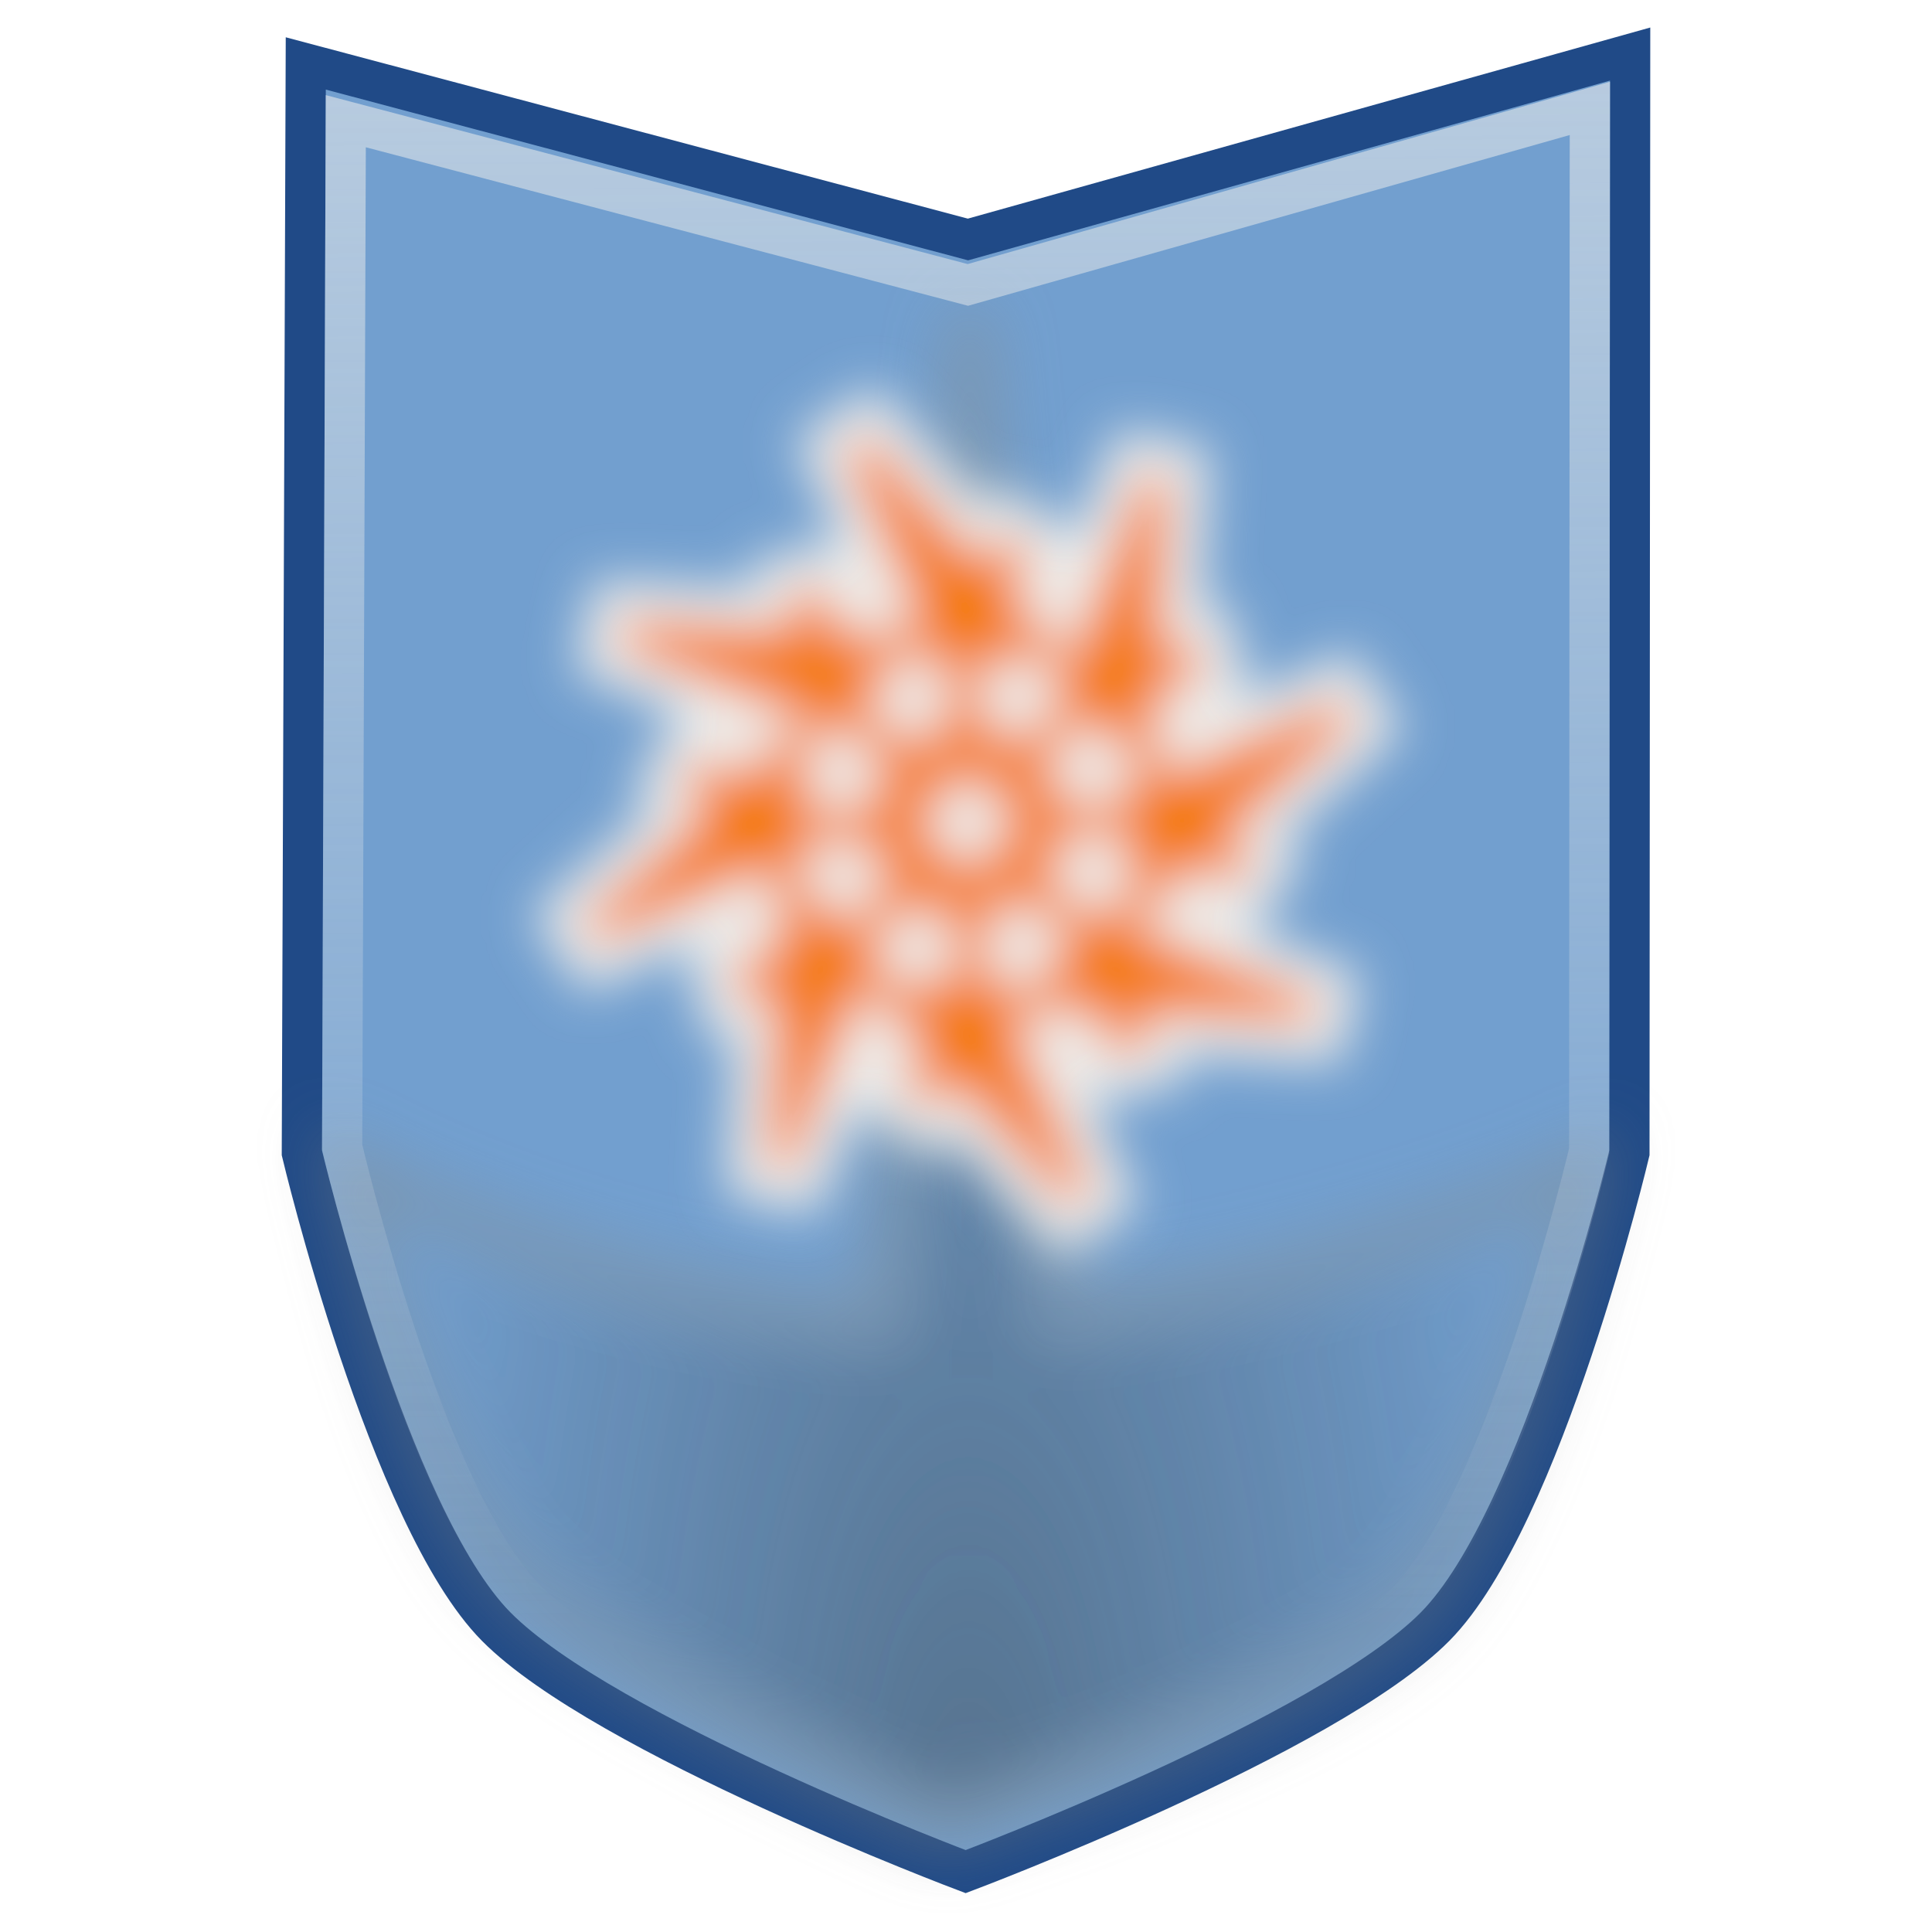
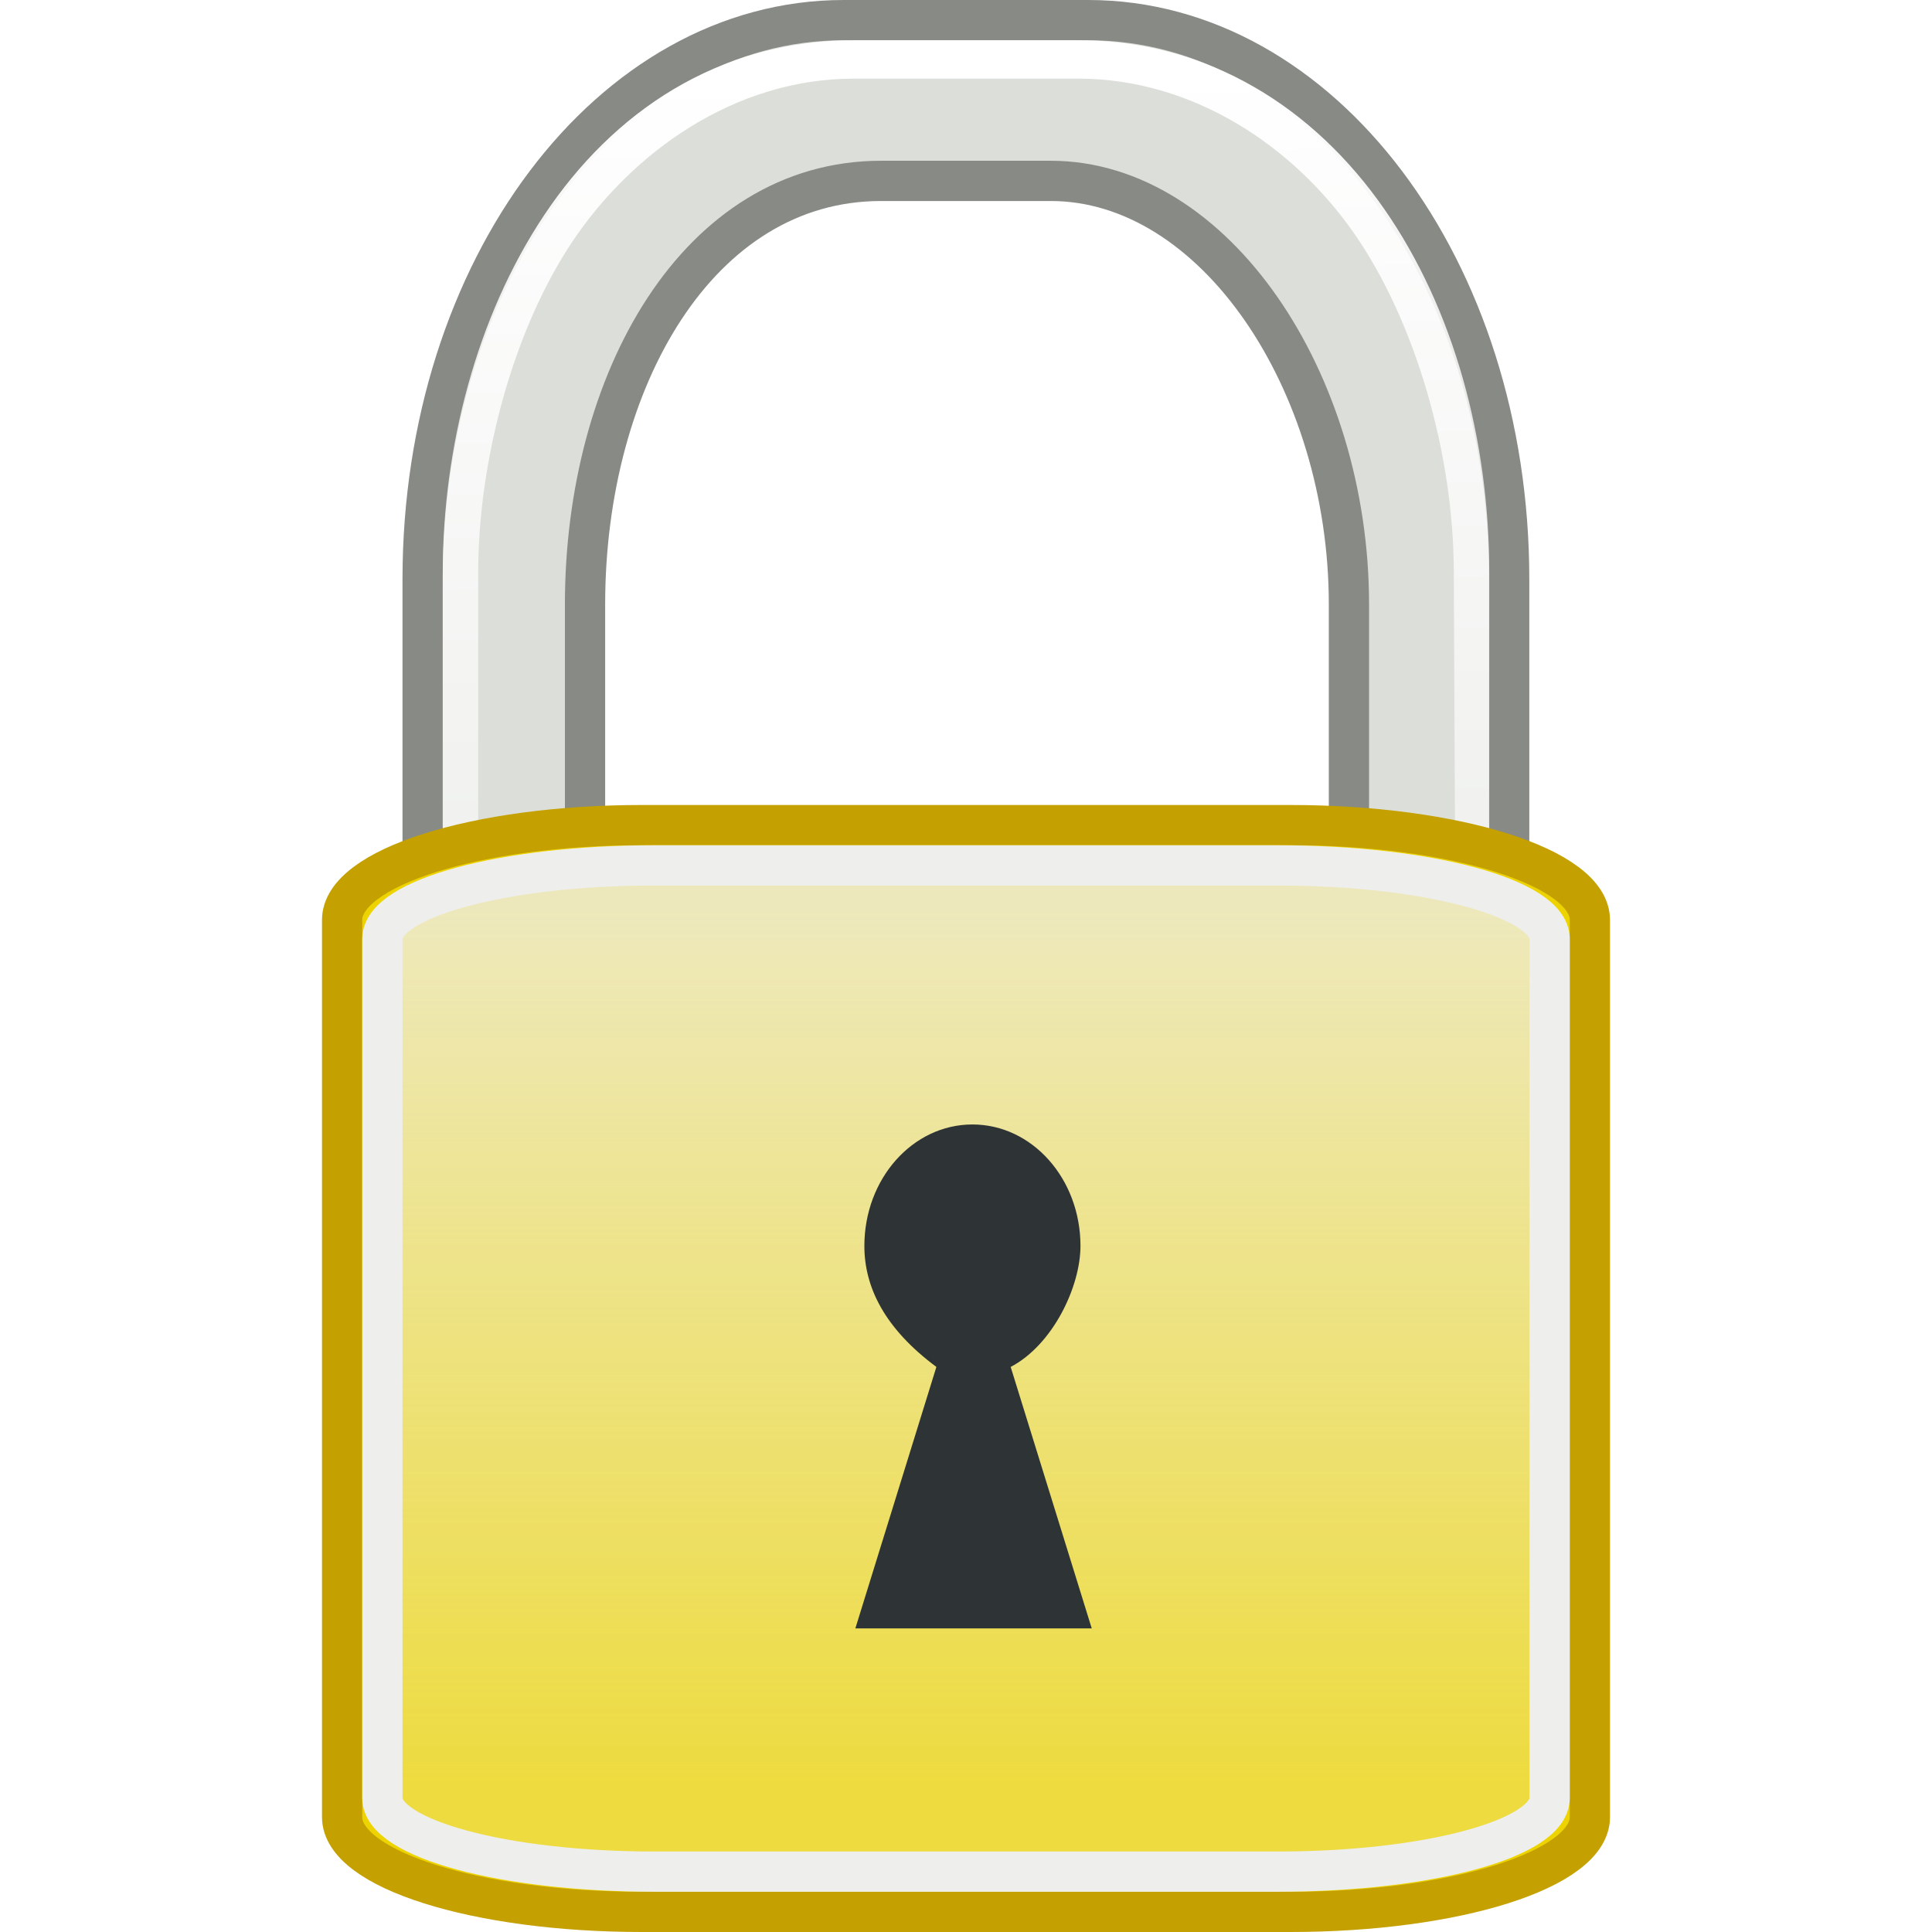
- <svg xmlns="http://www.w3.org/2000/svg" xmlns:xlink="http://www.w3.org/1999/xlink" width="48" height="48" id="svg2" version="1.0">
-   <defs id="defs4">
-     <linearGradient id="linearGradient5858">
-       <stop style="stop-color:#eeeeec;stop-opacity:1;" offset="0" id="stop5860" />
-       <stop style="stop-color:#eeeeec;stop-opacity:0;" offset="1" id="stop5862" />
+ <svg xmlns="http://www.w3.org/2000/svg" xmlns:xlink="http://www.w3.org/1999/xlink" width="48" height="48" id="svg3438" version="1.0">
+   <defs id="defs3440">
+     <linearGradient id="linearGradient3992">
+       <stop style="stop-color:#ffffff;stop-opacity:1;" offset="0" id="stop3994" />
+       <stop style="stop-color:#ffffff;stop-opacity:0;" offset="1" id="stop3996" />
    </linearGradient>
-     <linearGradient id="linearGradient5378">
-       <stop style="stop-color:#2e3436;stop-opacity:1;" offset="0" id="stop5380" />
-       <stop style="stop-color:#2e3436;stop-opacity:0;" offset="1" id="stop5382" />
+     <linearGradient id="linearGradient3967">
+       <stop style="stop-color:#eeeeec;stop-opacity:0.795" offset="0" id="stop3969" />
+       <stop style="stop-color:#eeeeec;stop-opacity:0.27" offset="1" id="stop3971" />
    </linearGradient>
-     <radialGradient xlink:href="#linearGradient5378" id="radialGradient5416" gradientUnits="userSpaceOnUse" gradientTransform="matrix(0.9999968,-2.5076261e-3,6.218406e-3,2.47979,-0.8176326,-81.78985)" cx="24.578" cy="51.092" fx="24.578" fy="51.092" r="15.5" />
-     <filter id="filter5508">
-       <feGaussianBlur stdDeviation="0.755" id="feGaussianBlur5510" />
-     </filter>
-     <filter id="filter5828">
-       <feGaussianBlur stdDeviation="0.627" id="feGaussianBlur5830" />
-     </filter>
-     <linearGradient xlink:href="#linearGradient5858" id="linearGradient5864" x1="23.096" y1="0.147" x2="23.315" y2="40.441" gradientUnits="userSpaceOnUse" />
+     <linearGradient xlink:href="#linearGradient3967" id="linearGradient3973" x1="14.804" y1="16.199" x2="14.804" y2="29.16" gradientUnits="userSpaceOnUse" gradientTransform="matrix(1.443587,0,0,1.666667,0.2449363,-4.333334)" />
+     <linearGradient xlink:href="#linearGradient3992" id="linearGradient3998" x1="16.175" y1="2.478" x2="16.5" y2="31.65" gradientUnits="userSpaceOnUse" gradientTransform="matrix(1.368421,0,0,1.578277,1.421053,-2.156554)" />
  </defs>
  <g id="layer1">
-     <path style="fill:#729fcf;fill-opacity:1;stroke:#204a87;stroke-width:1;stroke-linejoin:miter;stroke-miterlimit:4;stroke-opacity:1" d="M 35.652,40.415 C 32.974,43.118 23.991,46.5 23.991,46.5 C 23.991,46.5 15.008,43.118 12.33,40.415 C 9.653,37.712 7.5,28.643 7.5,28.643 L 7.597,1.576 L 24.049,5.95 L 40.5,1.343 L 40.482,28.643 C 40.482,28.643 38.329,37.712 35.652,40.415 z" id="path5371" />
-     <path style="fill:url(#radialGradient5416);fill-opacity:1;stroke:#888a85;stroke-width:1;stroke-linejoin:miter;stroke-miterlimit:4;stroke-opacity:1;opacity:0.415;filter:url(#filter5508)" d="M 24.094,7.719 L 21.812,32.656 C 14.429,32.175 8.707,29.006 8.607,28.948 C 8.95,30.382 10.358,36.851 12.628,39.242 C 15.143,41.891 23.5,45.5 23.5,45.5 C 23.5,45.5 32.597,42.563 35.112,39.914 C 37.573,37.323 39.334,29.362 39.419,28.99 C 39.269,29.083 33.299,31.701 26.375,32.531 L 24.094,7.719 z" id="path5374" />
-     <path style="fill:none;fill-opacity:1;stroke:url(#linearGradient5864);stroke-width:1;stroke-linejoin:miter;stroke-miterlimit:4;stroke-opacity:1;opacity:0.587" d="M 34.946,39.802 C 32.431,42.376 23.992,45.5 23.992,45.5 C 23.992,45.5 15.553,42.279 13.037,39.706 C 10.522,37.132 8.5,28.496 8.5,28.496 L 8.591,3.011 L 24.046,7.079 L 39.5,2.693 L 39.483,28.592 C 39.483,28.592 37.461,37.228 34.946,39.802 z" id="path5376" />
-     <rect style="opacity:1;fill:#eeeeec;fill-opacity:1;stroke:none;stroke-width:1;stroke-linejoin:miter;stroke-miterlimit:4;stroke-dasharray:none;stroke-opacity:1" id="rect5534" width="1.825" height="16.661" x="-23.906" y="2.068" />
-     <path style="opacity:1;fill:#f57900;fill-opacity:1;stroke:#eeeeec;stroke-width:0.951;stroke-linejoin:miter;stroke-miterlimit:4;stroke-dasharray:none;stroke-opacity:1;filter:url(#filter5828)" d="M 21.657,10.24 L 20.375,11.078 L 22.199,15.218 L 22.149,15.268 L 21.213,15.218 L 20.671,14.036 L 19.241,14.282 L 19.192,15.12 L 15.15,14.923 L 14.855,16.401 L 19.094,18.028 L 19.044,18.077 L 18.354,18.718 L 17.122,18.274 L 16.333,19.507 L 16.876,20.098 L 13.869,22.809 L 14.707,24.041 L 14.904,23.943 L 18.798,22.217 L 18.896,22.316 L 18.847,23.253 L 17.664,23.795 L 17.911,25.224 L 18.748,25.273 L 18.551,29.315 L 19.981,29.611 L 21.607,25.372 L 21.706,25.421 L 22.347,26.111 L 21.903,27.294 L 23.086,28.132 L 23.677,27.59 L 26.29,30.399 L 26.437,30.596 L 27.67,29.759 L 27.571,29.561 L 25.846,25.618 L 25.895,25.569 L 26.881,25.618 L 27.423,26.801 L 28.853,26.555 L 28.902,25.717 L 32.944,25.914 L 33.239,24.485 L 29,22.858 L 29.05,22.76 L 29.74,22.119 L 30.923,22.562 L 31.761,21.38 L 31.218,20.788 L 34.225,18.028 L 33.387,16.796 L 33.19,16.894 L 29.247,18.619 L 29.198,18.57 L 29.247,17.584 L 30.43,17.042 L 30.183,15.613 L 29.346,15.564 L 29.543,11.522 L 28.064,11.226 L 26.437,15.465 L 26.388,15.416 L 25.747,14.726 L 26.191,13.543 L 24.959,12.705 L 24.367,13.247 L 21.657,10.24 z M 22.692,16.796 L 22.938,16.796 L 23.135,17.239 L 22.889,17.88 L 22.248,17.634 L 22.149,17.338 L 22.692,16.796 z M 24.91,16.894 L 25.698,16.944 L 25.846,17.042 L 25.649,17.584 L 25.057,17.831 L 24.762,17.239 L 24.91,16.894 z M 27.128,18.521 L 27.67,19.063 L 27.67,19.359 L 27.226,19.556 L 26.585,19.309 L 26.832,18.619 L 27.128,18.521 z M 20.671,18.619 L 21.164,18.817 L 21.41,19.457 L 20.819,19.704 L 20.523,19.605 L 20.572,18.767 L 20.671,18.619 z M 23.973,19.901 L 24.417,20.049 L 24.565,20.394 L 24.417,20.788 L 24.072,20.936 L 23.677,20.788 L 23.529,20.443 L 23.677,20.049 L 23.973,19.901 z M 27.275,21.133 L 27.571,21.281 L 27.522,22.07 L 27.374,22.217 L 26.881,22.02 L 26.635,21.429 L 27.275,21.133 z M 20.819,21.33 L 21.459,21.577 L 21.213,22.217 L 20.966,22.316 L 20.424,21.725 L 20.424,21.478 L 20.819,21.33 z M 25.156,22.957 L 25.846,23.253 L 25.945,23.499 L 25.353,24.041 L 25.107,24.041 L 24.91,23.598 L 25.156,22.957 z M 23.037,23.055 L 23.283,23.647 L 23.184,23.943 L 22.396,23.893 L 22.248,23.745 L 22.396,23.302 L 23.037,23.055 z" id="path5536" />
-     <g id="g5530" transform="matrix(0.6743158,-0.7384431,0.7384431,0.6743158,-45.43619,8.732819)">
-       <path id="rect5516" d="M 41.237,19.833 L 40.745,19.524 L 5.408,19.524 L 0.876,20.965 L 5.408,22.405 L 40.745,22.405 L 41.373,22.564 L 41.542,21.829 L 45.268,20.88 L 41.542,19.999 L 41.237,19.833 z" style="opacity:1;fill:#eeeeec;fill-opacity:1;stroke:#babdb6;stroke-width:1;stroke-linejoin:miter;stroke-miterlimit:4;stroke-dasharray:none;stroke-opacity:1" />
-       <path id="rect5521" d="M 40.691,20.121 L 40.626,17.122 L 42.196,20.121 L 45.811,20.121 L 47.518,20.121 L 47.518,21.67 L 45.821,21.67 L 42.08,21.807 L 40.656,24.396 L 40.731,21.67 L 40.691,20.121 z" style="fill:#555753;fill-opacity:1;stroke:#2e3436;stroke-width:1;stroke-linejoin:miter;stroke-miterlimit:4;stroke-opacity:1" />
-     </g>
+     <path style="opacity:1;fill:#d3d7cf;fill-opacity:0.795;stroke:#888a85;stroke-width:1;stroke-linejoin:miter;stroke-miterlimit:4;stroke-dasharray:none;stroke-dashoffset:0;stroke-opacity:1" d="M 20.961,0.5 C 15.164,0.5 10.5,6.686 10.5,14.39 L 10.5,24.22 C 10.5,31.923 15.164,38.11 20.961,38.11 L 27.035,38.11 C 32.831,38.11 37.495,31.923 37.495,24.22 L 37.495,14.39 C 37.495,6.686 32.831,0.5 27.035,0.5 L 20.961,0.5 z M 21.889,4.494 L 26.107,4.494 C 30.164,4.494 33.514,9.458 33.514,15.02 L 33.514,22.362 C 33.514,27.924 30.164,32.388 26.107,32.388 L 21.889,32.388 C 17.831,32.388 14.535,27.924 14.535,22.362 L 14.535,15.02 C 14.535,9.458 17.342,4.494 21.889,4.494 z" id="rect3977" />
+     <path style="opacity:1;fill:url(#linearGradient3998);fill-opacity:1;stroke:none;stroke-width:1;stroke-linejoin:miter;stroke-miterlimit:4;stroke-dasharray:none;stroke-dashoffset:0;stroke-opacity:1" d="M 21.22,1 C 17.826,1 15.22,2.797 13.523,5.34 C 11.826,7.883 11,11.145 11,14.218 L 11,25.71 C 11,29.76 12.121,33.432 13.951,36.117 C 15.781,38.802 18.343,40.506 21.22,40.506 L 26.78,40.506 C 29.657,40.506 32.219,38.802 34.049,36.117 C 35.879,33.432 37,29.76 37,25.71 L 37,14.218 C 37,10.934 36.123,7.682 34.391,5.192 C 32.66,2.703 30.047,1 26.78,1 L 21.22,1 z M 21.22,1.953 L 26.78,1.953 C 29.648,1.953 32.141,3.638 33.647,5.804 C 35.154,7.97 36.119,11.266 36.119,14.218 L 36.173,25.71 C 36.173,29.428 34.6,32.754 32.98,35.13 C 31.36,37.507 29.191,38.928 26.78,38.928 L 21.22,38.928 C 18.809,38.928 16.64,37.507 15.02,35.13 C 13.4,32.754 11.881,29.428 11.881,25.71 L 11.881,14.218 C 11.881,11.476 12.733,8.232 14.213,6.014 C 15.693,3.797 18.236,1.953 21.22,1.953 z" id="path3982" />
+     <rect style="opacity:1;fill:#edd400;fill-opacity:1;stroke:#c4a000;stroke-width:1;stroke-linejoin:miter;stroke-miterlimit:4;stroke-dasharray:none;stroke-dashoffset:0;stroke-opacity:1" id="rect3450" width="31" height="27" x="8.5" y="20.5" ry="2.355" rx="7.445" />
+     <rect style="opacity:1;fill:#2e3436;fill-opacity:1;stroke:#2e3436;stroke-width:1;stroke-linejoin:miter;stroke-miterlimit:4;stroke-dasharray:none;stroke-dashoffset:0;stroke-opacity:1" id="rect3961" width="6.2" height="0" x="19.571" y="24" />
+     <rect style="opacity:1;fill:url(#linearGradient3973);fill-opacity:1;stroke:#eeeeec;stroke-width:1;stroke-linejoin:miter;stroke-miterlimit:4;stroke-dasharray:none;stroke-dashoffset:0;stroke-opacity:1" id="rect3963" width="29" height="25" x="9.5" y="21.5" ry="1.827" rx="6.749" />
+     <path style="opacity:1;fill:#2e3436;fill-opacity:1;stroke:none;stroke-width:1;stroke-linejoin:miter;stroke-miterlimit:4;stroke-dasharray:none;stroke-dashoffset:0;stroke-opacity:1" d="M 24.159,27.937 C 22.675,27.937 21.475,29.286 21.475,30.955 C 21.475,31.969 21.967,32.997 23.264,33.961 L 21.251,40.457 L 27.124,40.457 L 25.11,33.961 C 26.158,33.412 26.844,31.967 26.844,30.955 C 26.844,29.286 25.644,27.937 24.159,27.937 z" id="path4140" />
  </g>
</svg>
